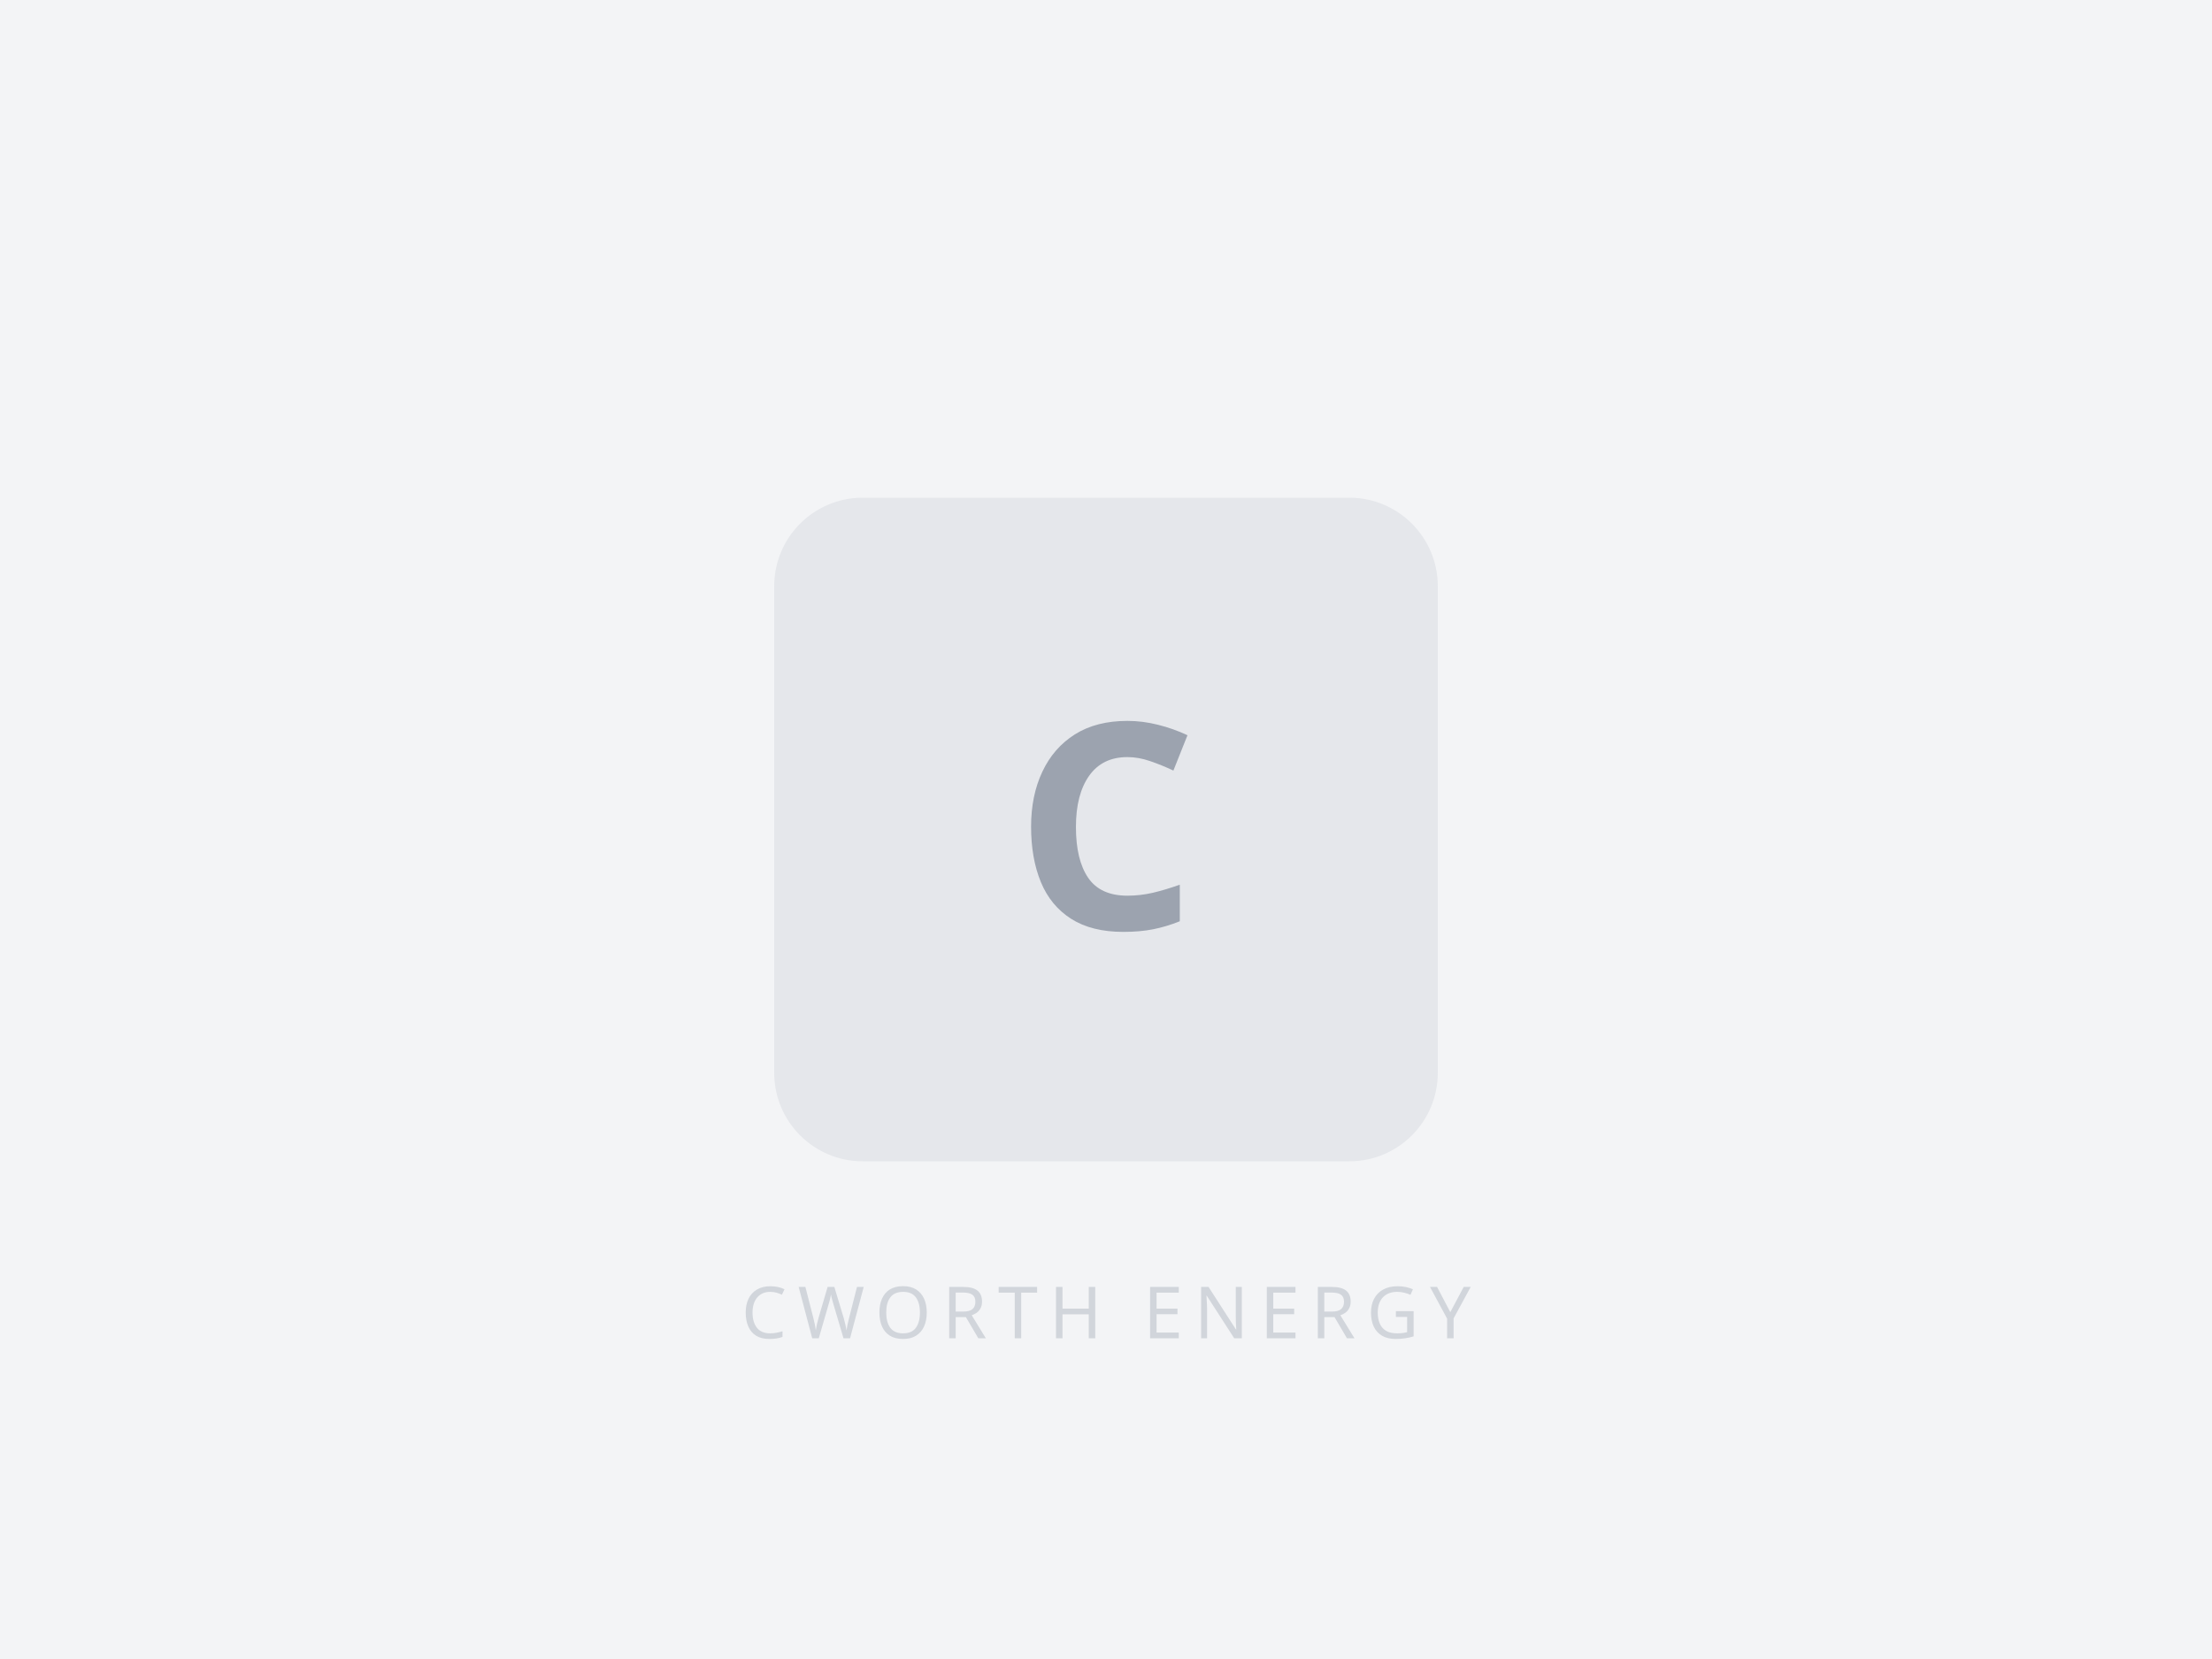
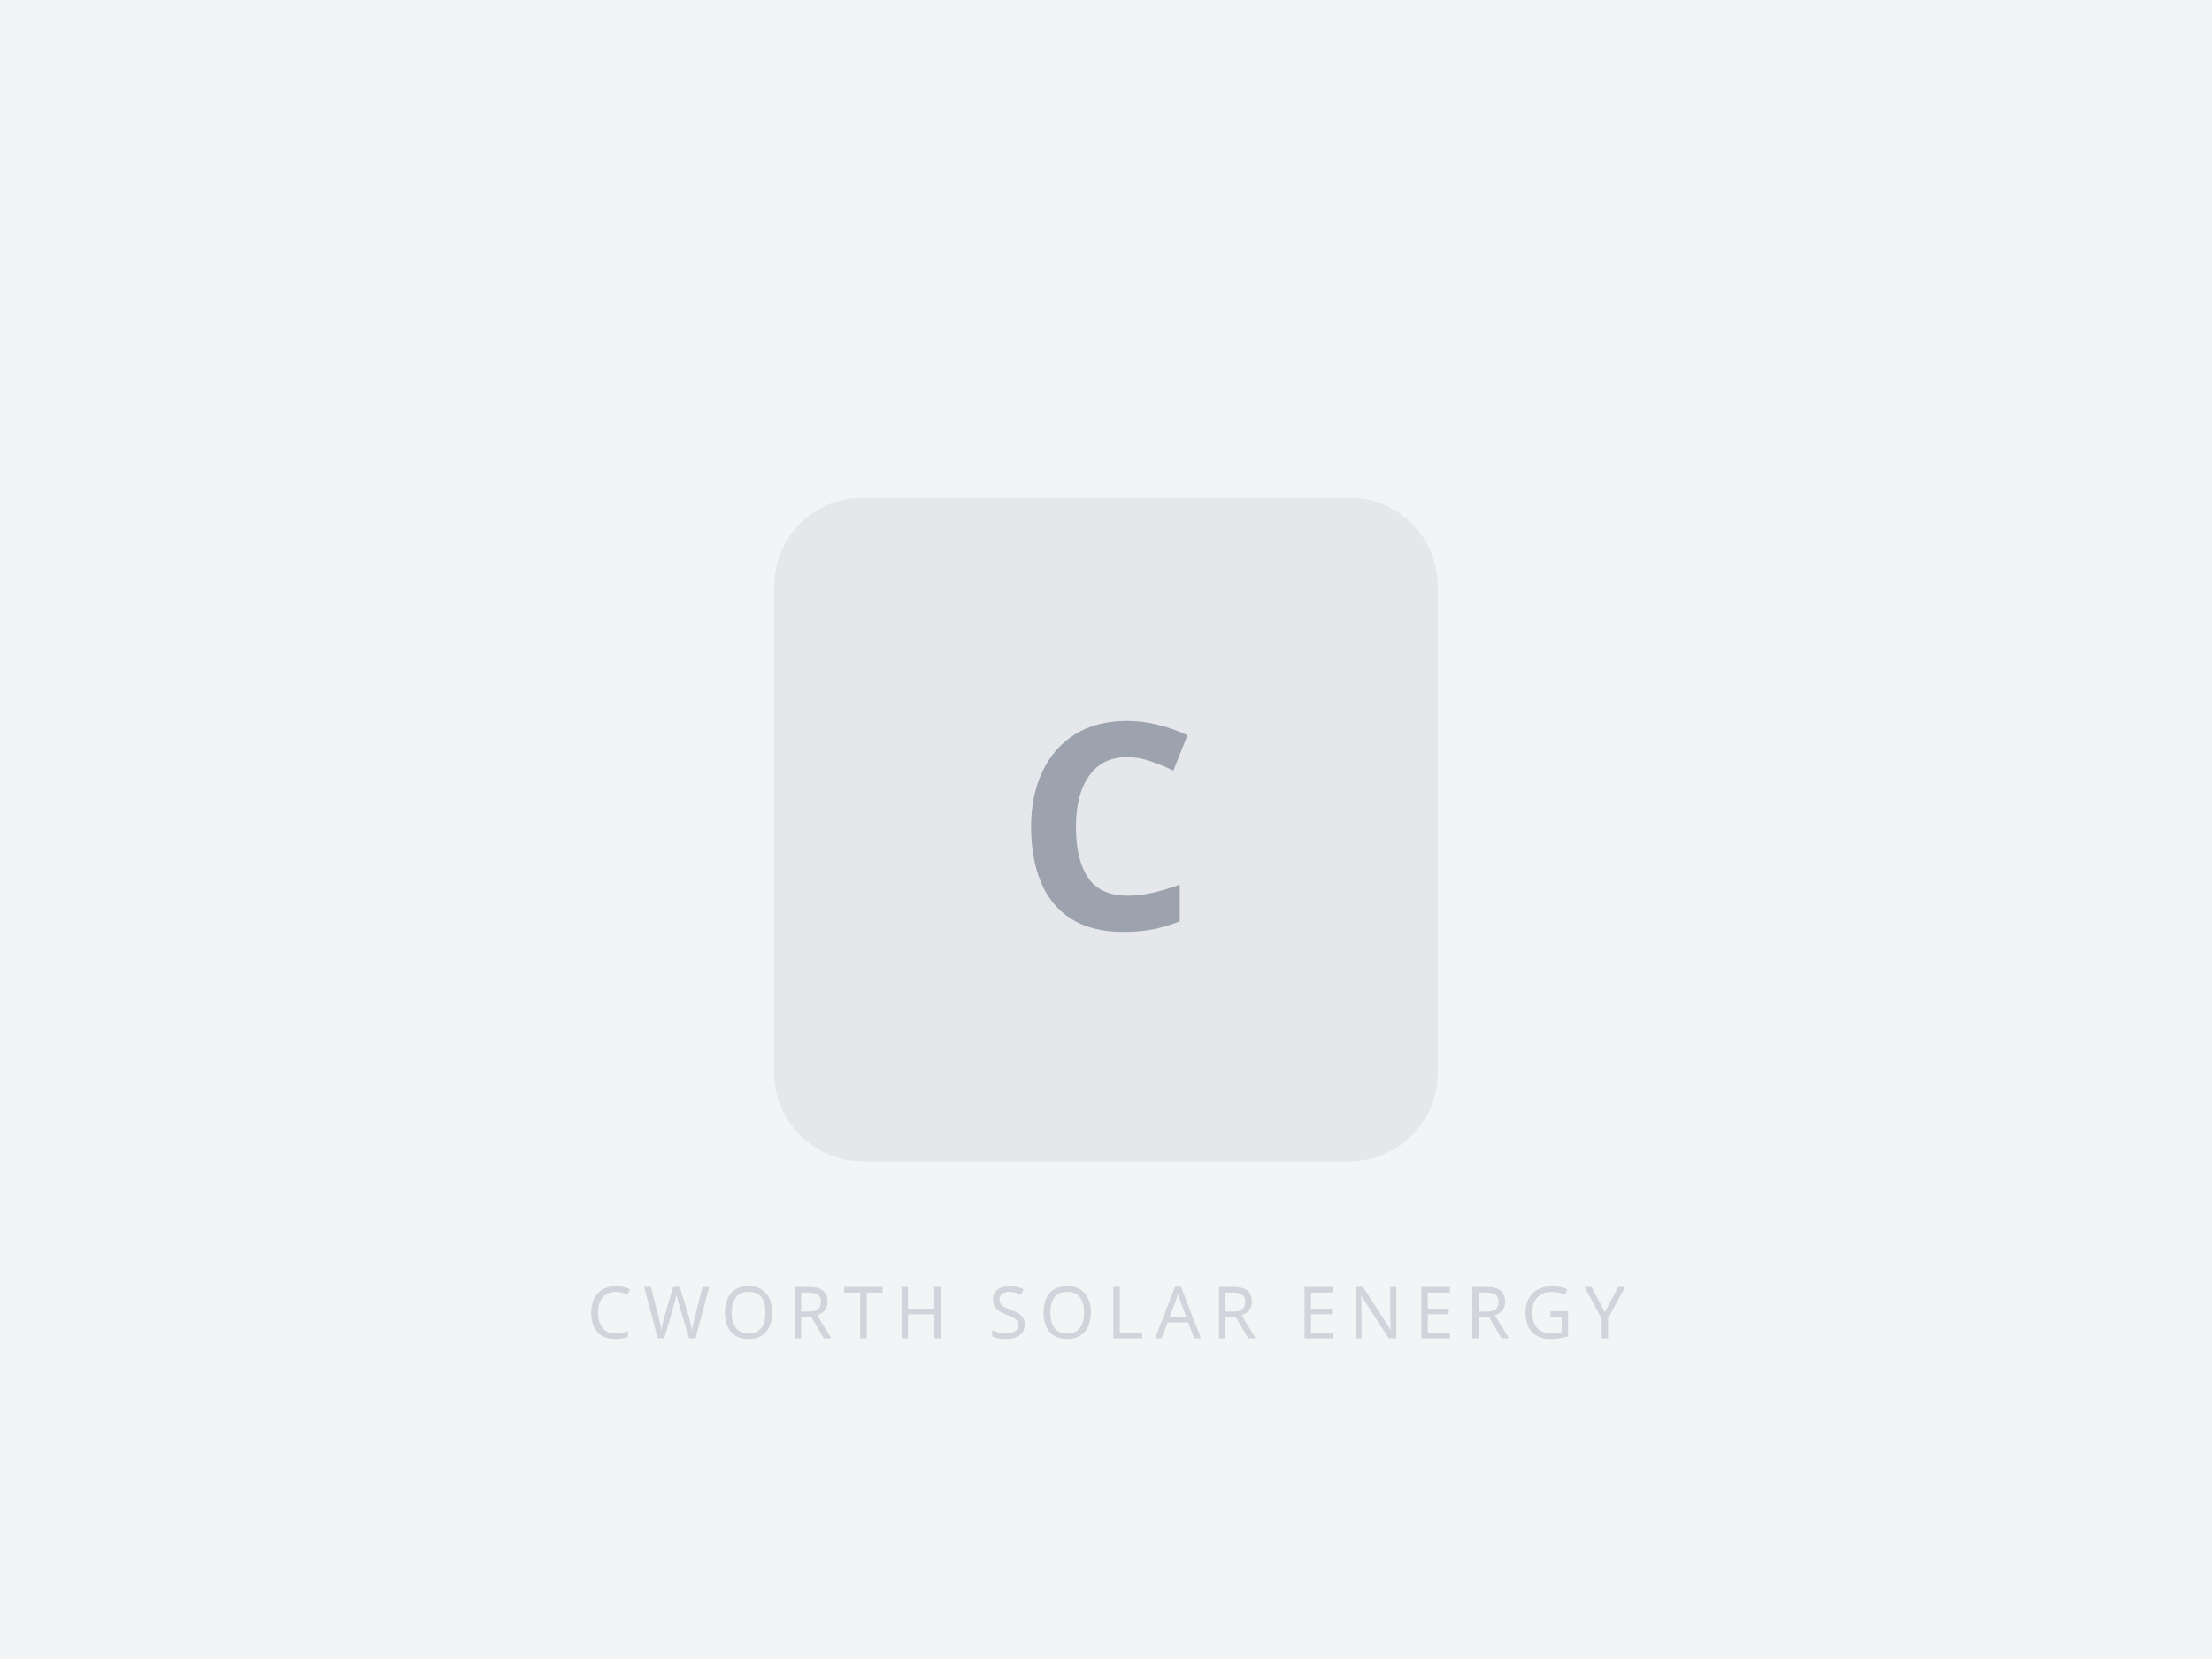
<svg xmlns="http://www.w3.org/2000/svg" width="400" height="300" viewBox="0 0 400 300">
  <rect width="400" height="300" fill="#f3f4f6" />
  <rect x="140" y="90" width="120" height="120" rx="16" fill="#e5e7eb" />
  <text x="200" y="168" font-family="system-ui,sans-serif" font-size="52" font-weight="700" fill="#9ca3af" text-anchor="middle">C</text>
-   <text x="200" y="242" font-family="system-ui,sans-serif" font-size="13" fill="#d1d5db" text-anchor="middle" letter-spacing="2">CWORTH ENERGY</text>
+   <text x="200" y="242" font-family="system-ui,sans-serif" font-size="13" fill="#d1d5db" text-anchor="middle" letter-spacing="2">CWORTH SOLAR ENERGY</text>
</svg>
